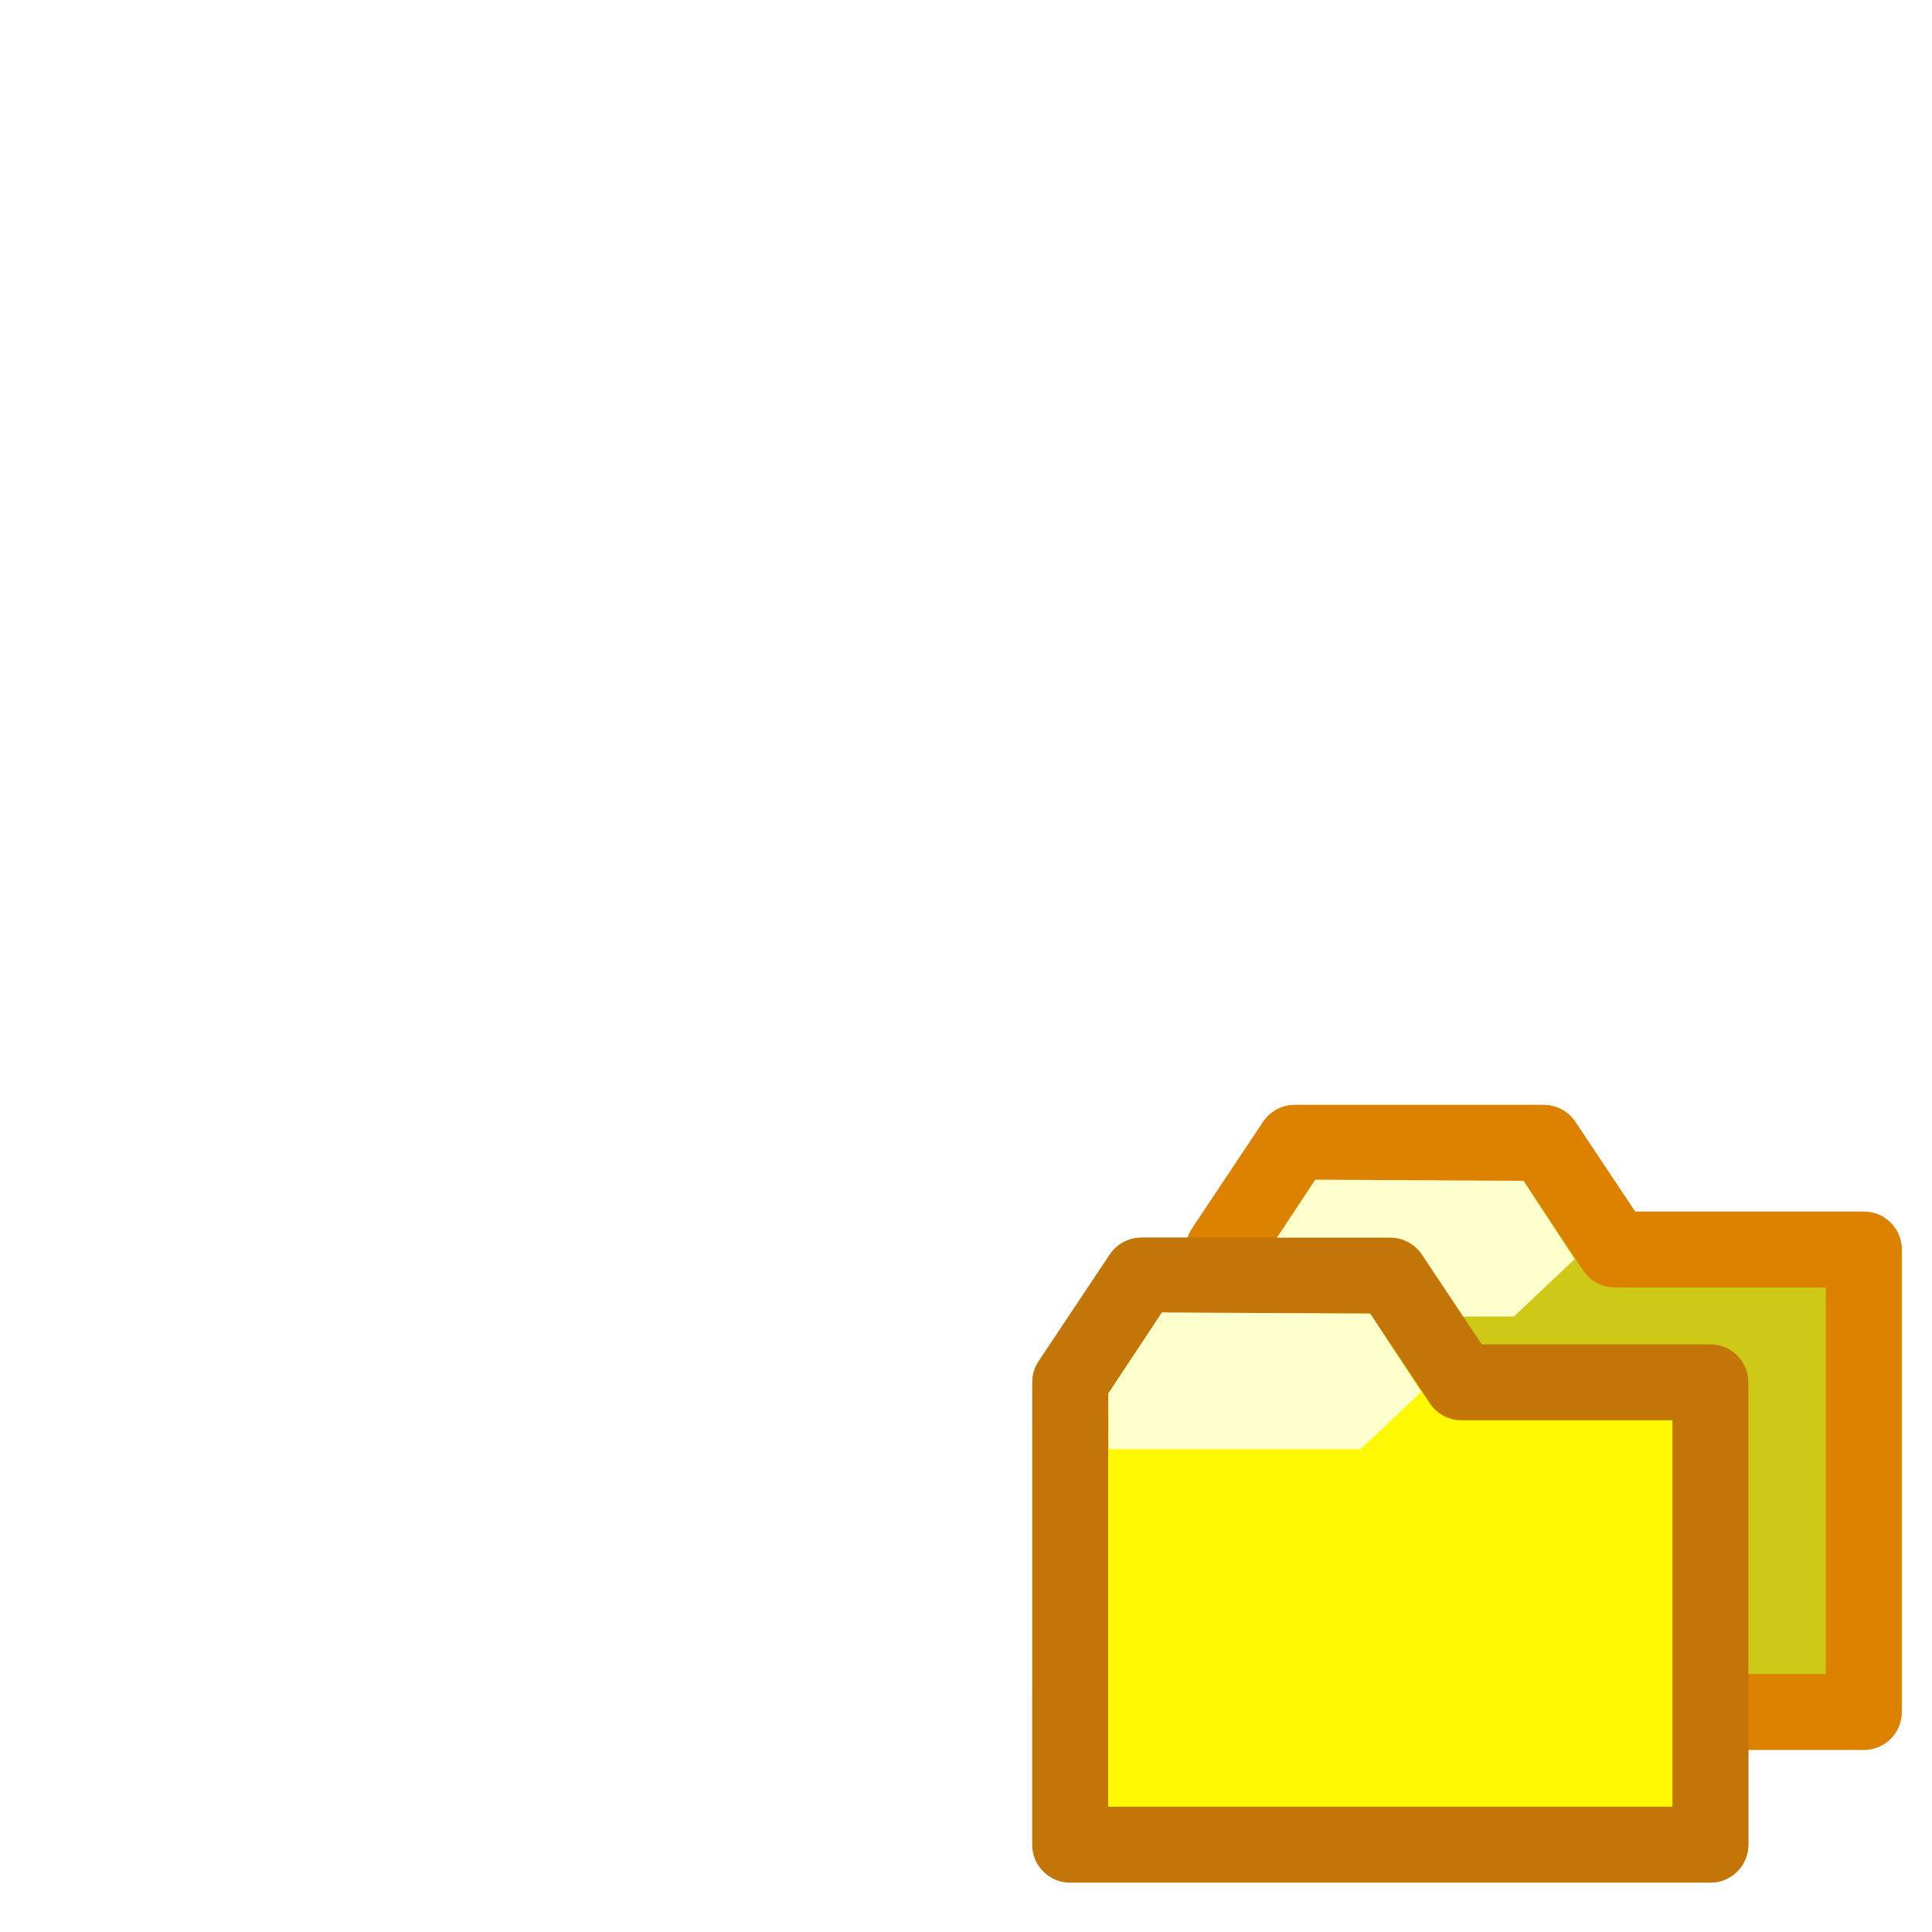
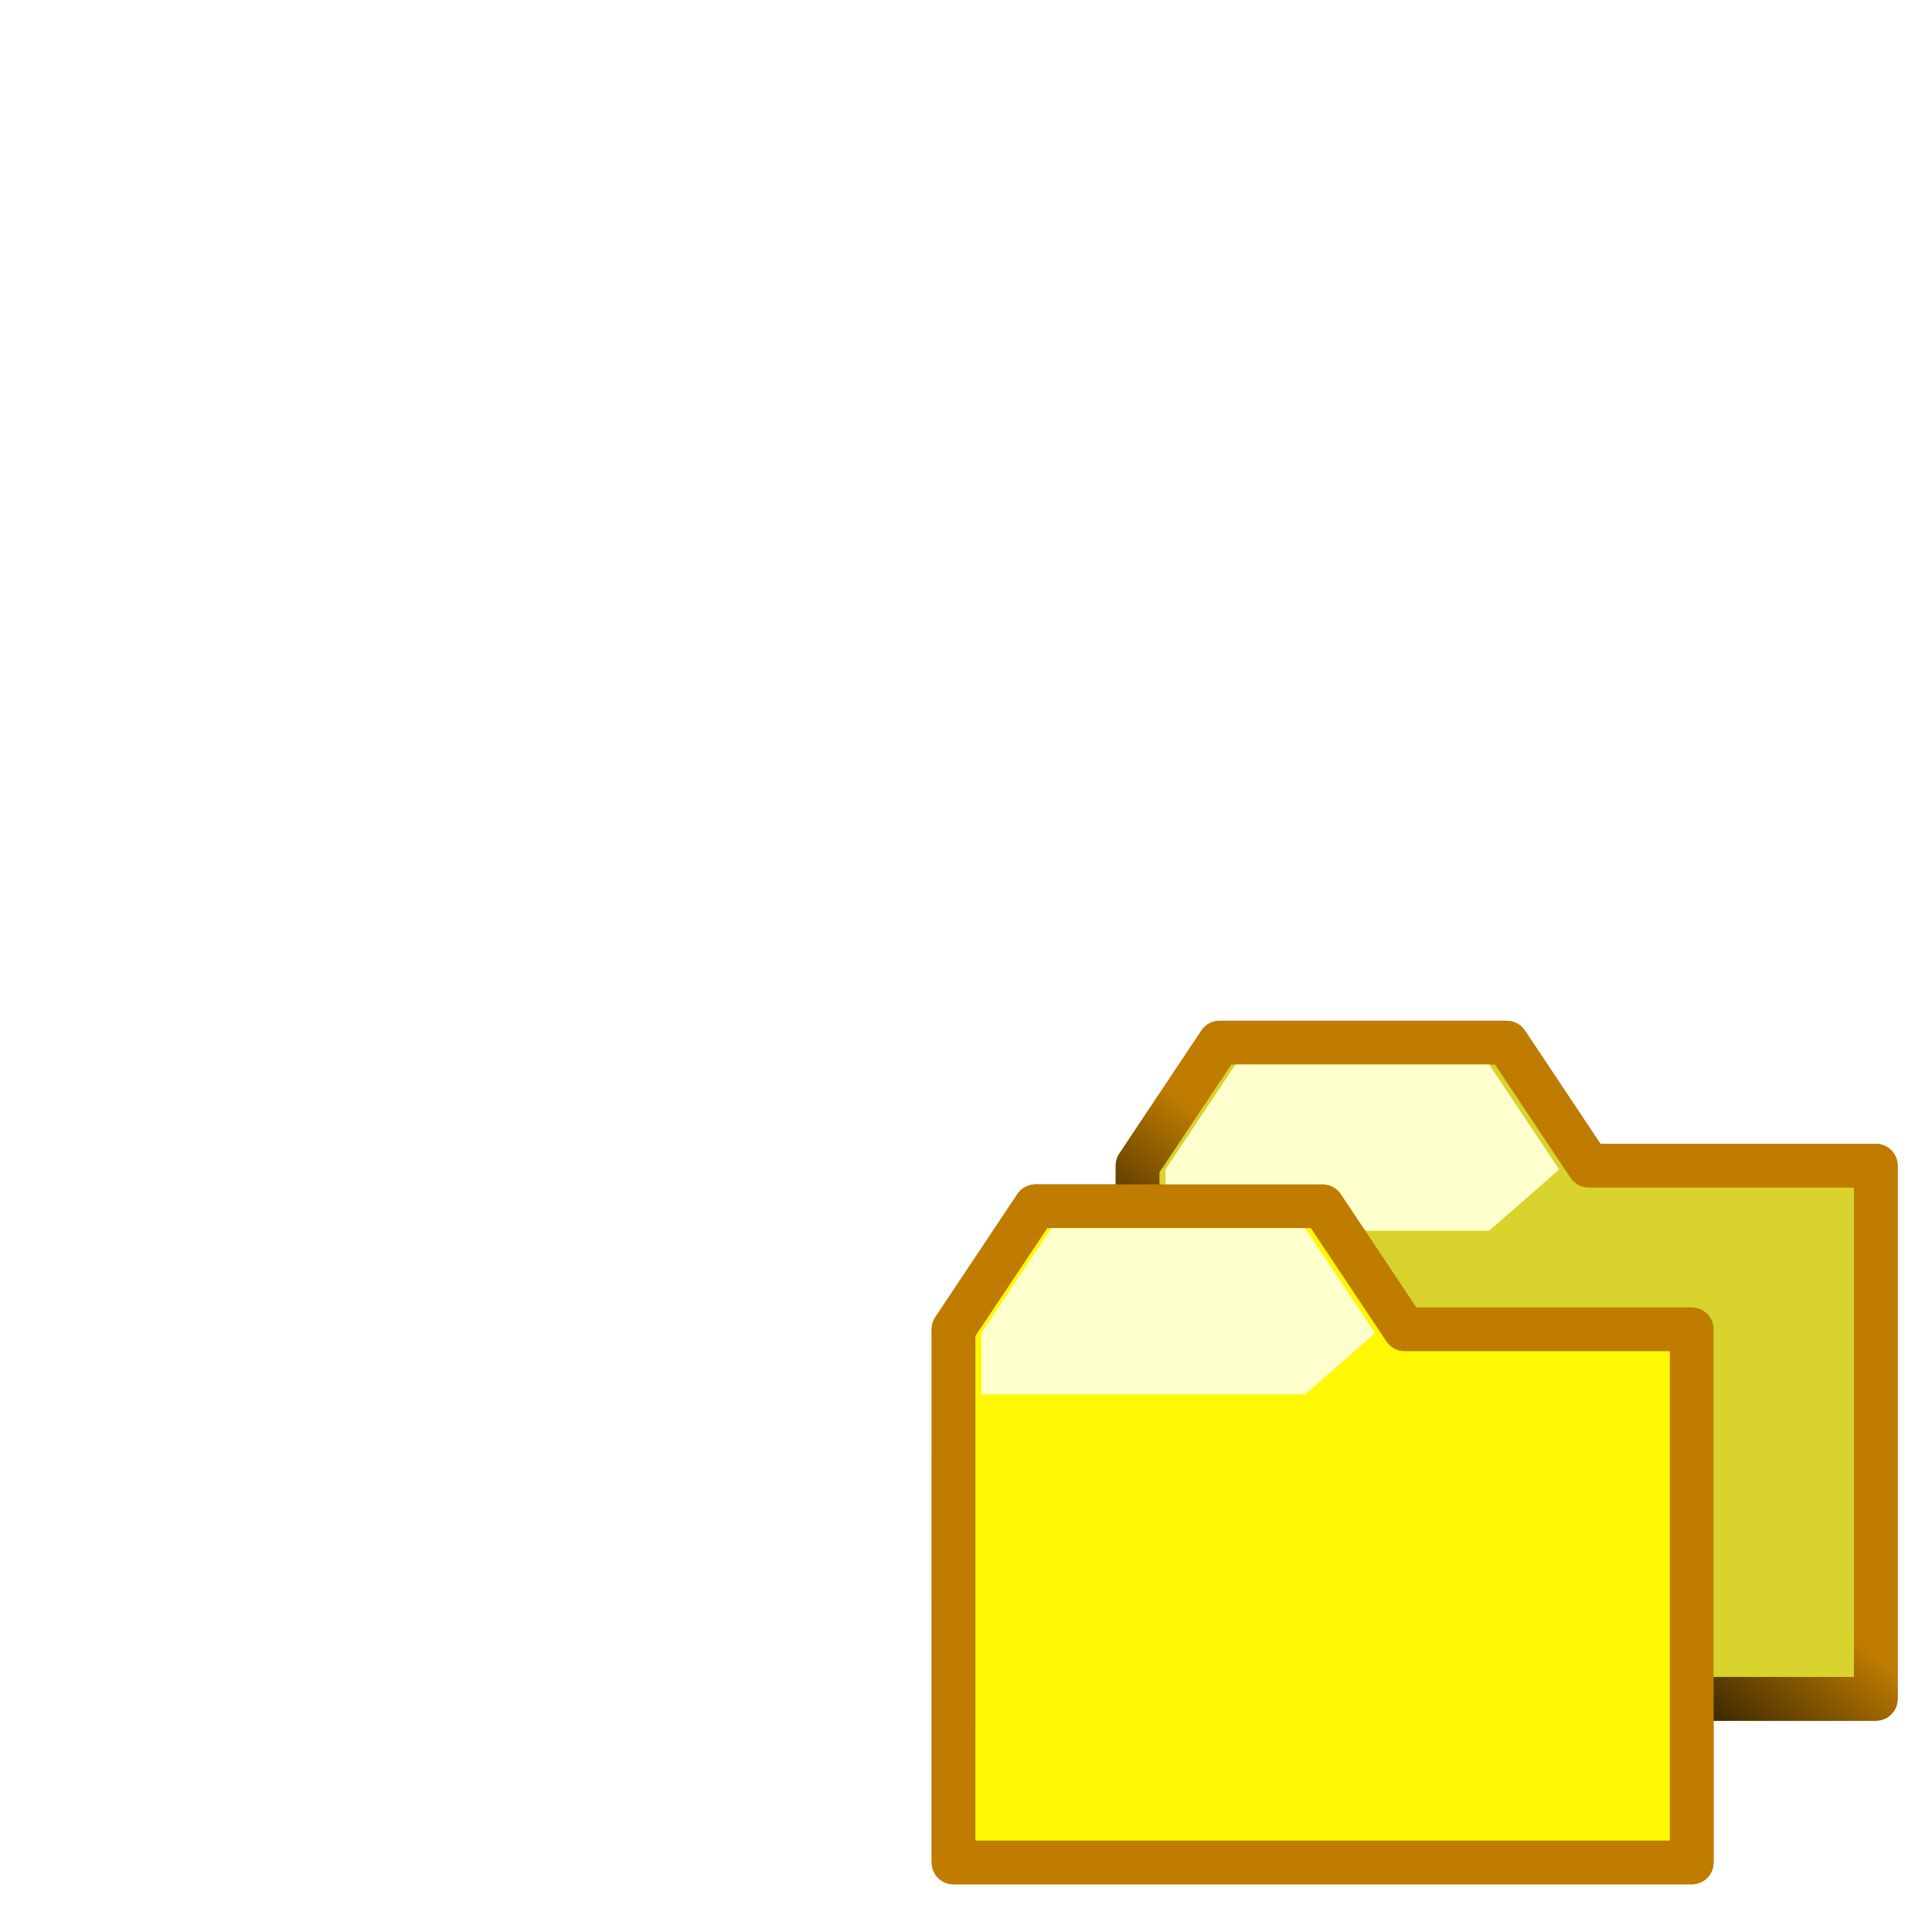
<svg xmlns="http://www.w3.org/2000/svg" height="100" viewBox="0 0 100 100" width="100">
-   <g transform="matrix(.4632699 0 0 .4632699 52.76871 54.15301)">
+   <linearGradient id="a" gradientUnits="userSpaceOnUse" x1="59" x2="50" y1="36" y2="47.246">
+     <stop offset="0" stop-color="#bf7c00" />
+     <stop offset="1" stop-color="#412b00" />
+   </linearGradient>
+   <g transform="matrix(.5293067 0 0 .5293067 45.21858 50.08638)">
    <g>
-       <path d="m22.806 74.373h71.523v-51.655h-27.814l-7.947-11.92h-27.814l-7.947 11.92z" fill="#cec917" fill-rule="evenodd" stroke="#dd8200" stroke-linejoin="round" stroke-width="8.477" />
-       <path d="m27.113 30.196h28.126l6.786-6.411-5.708-8.744-23.272-.132-5.992 9.067z" fill="#fdffcc" stroke-width=".67" />
-       <path d="m5.671 89.203h71.523v-51.655h-27.814l-7.947-11.92h-27.814l-7.947 11.92z" fill="#fff803" fill-rule="evenodd" stroke="#c37507" stroke-linejoin="round" stroke-width="8.477" />
-       <path d="m9.977 45.027h28.126l6.786-6.411-5.708-8.744-23.272-.132-5.992 9.067z" fill="#fdffcc" stroke-width=".67" />
+       <path d="m25.815 71.498h72.185v-52.134h-28.072l-8.021-12.031h-28.072l-8.021 12.031z" fill="#d8d32d" fill-rule="evenodd" stroke="url(#a)" stroke-linejoin="round" stroke-width="4.278" />
+       <path d="m28.54 25.727h31.656l6.845-5.989-6.845-10.267h-24.812l-6.845 10.267z" fill="#fdffcc" stroke-width=".725" />
+       <path d="m7.815 87.498h72.185v-52.134h-28.072l-8.021-12.031h-28.072l-8.021 12.031z" fill="#fff803" fill-rule="evenodd" stroke="#bf7c00" stroke-linejoin="round" stroke-width="4.278" />
+       <path d="m10.54 41.727h31.656l6.845-5.989-6.845-10.267h-24.812l-6.845 10.267z" fill="#fdffcc" stroke-width=".725" />
    </g>
    <g>
-       <path d="m22.806 74.373h71.523v-51.655h-27.814l-7.947-11.92h-27.814l-7.947 11.92z" fill="#cec917" fill-rule="evenodd" stroke="#dd8200" stroke-linejoin="round" stroke-width="8.477" />
-       <path d="m27.113 30.196h28.126l6.786-6.411-5.708-8.744-23.272-.132-5.992 9.067z" fill="#fdffcc" stroke-width=".67" />
-       <path d="m5.671 89.203h71.523v-51.655h-27.814l-7.947-11.92h-27.814l-7.947 11.92z" fill="#fff803" fill-rule="evenodd" stroke="#c37507" stroke-linejoin="round" stroke-width="8.477" />
-       <path d="m9.977 45.027h28.126l6.786-6.411-5.708-8.744-23.272-.132-5.992 9.067z" fill="#fdffcc" stroke-width=".67" />
+       <path d="m25.815 71.498h72.185v-52.134h-28.072l-8.021-12.031h-28.072l-8.021 12.031z" fill="#d8d32d" fill-rule="evenodd" stroke="url(#a)" stroke-linejoin="round" stroke-width="4.278" />
+       <path d="m28.54 25.727h31.656l6.845-5.989-6.845-10.267h-24.812l-6.845 10.267z" fill="#fdffcc" stroke-width=".725" />
+       <path d="m7.815 87.498h72.185v-52.134h-28.072l-8.021-12.031h-28.072l-8.021 12.031z" fill="#fff803" fill-rule="evenodd" stroke="#bf7c00" stroke-linejoin="round" stroke-width="4.278" />
+       <path d="m10.54 41.727h31.656l6.845-5.989-6.845-10.267h-24.812l-6.845 10.267z" fill="#fdffcc" stroke-width=".725" />
    </g>
  </g>
</svg>
